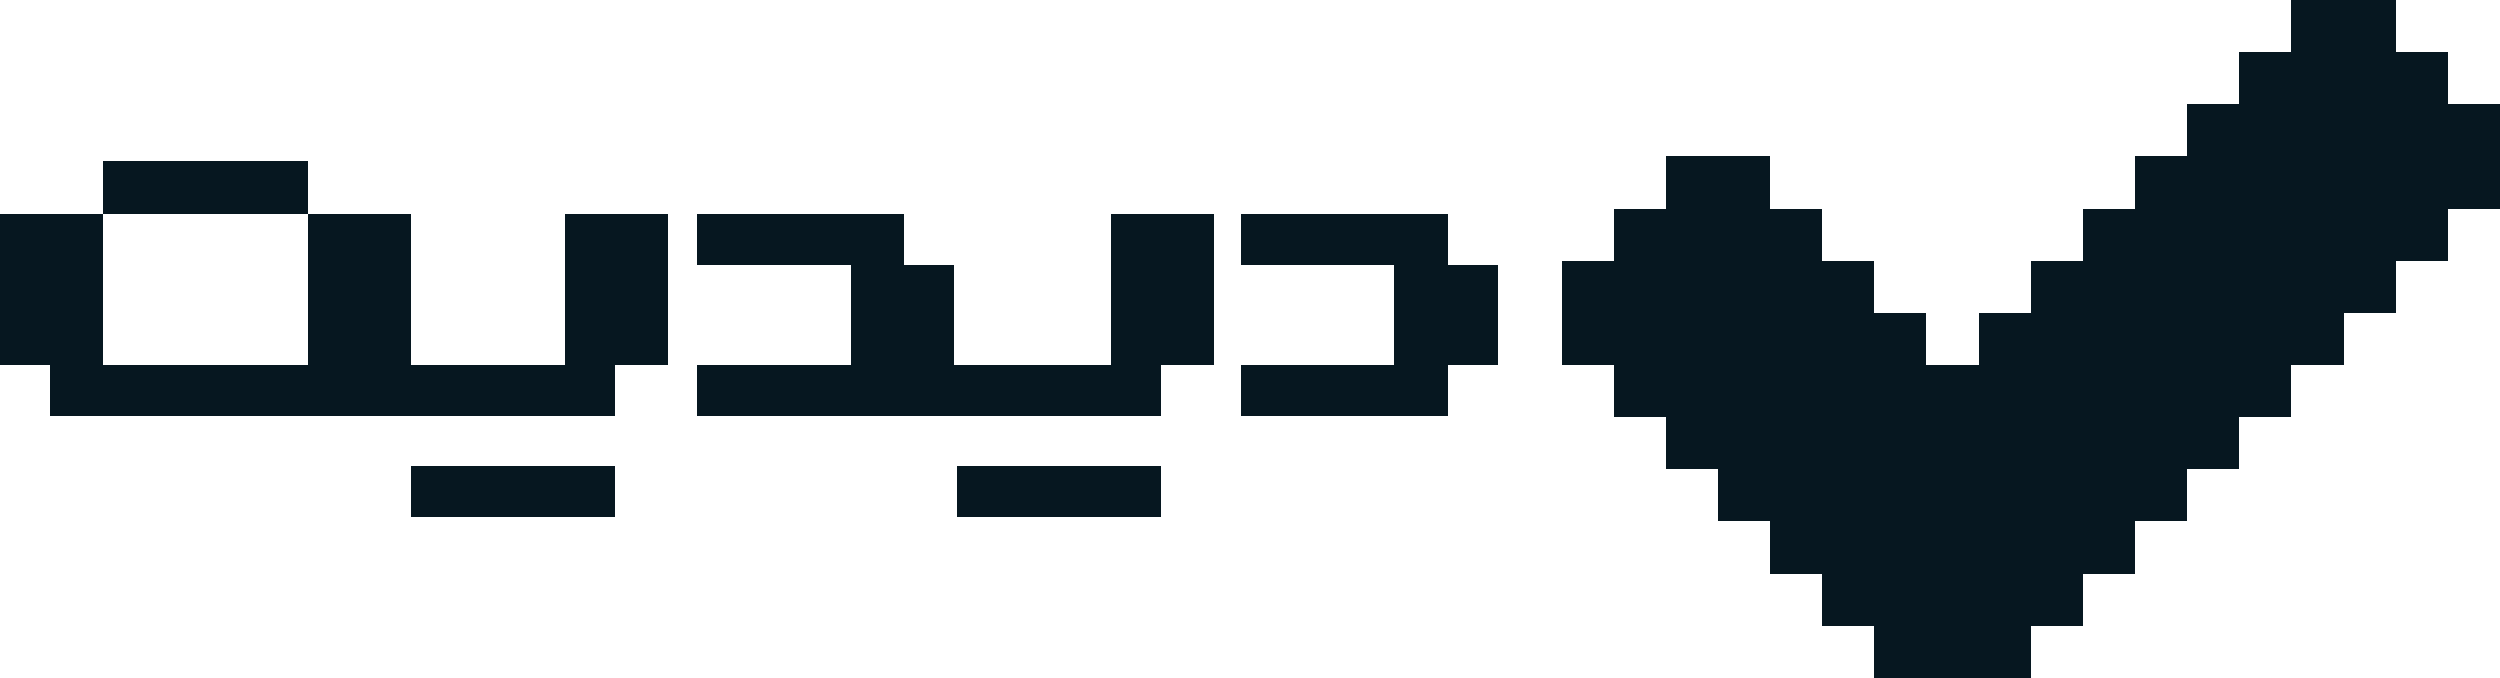
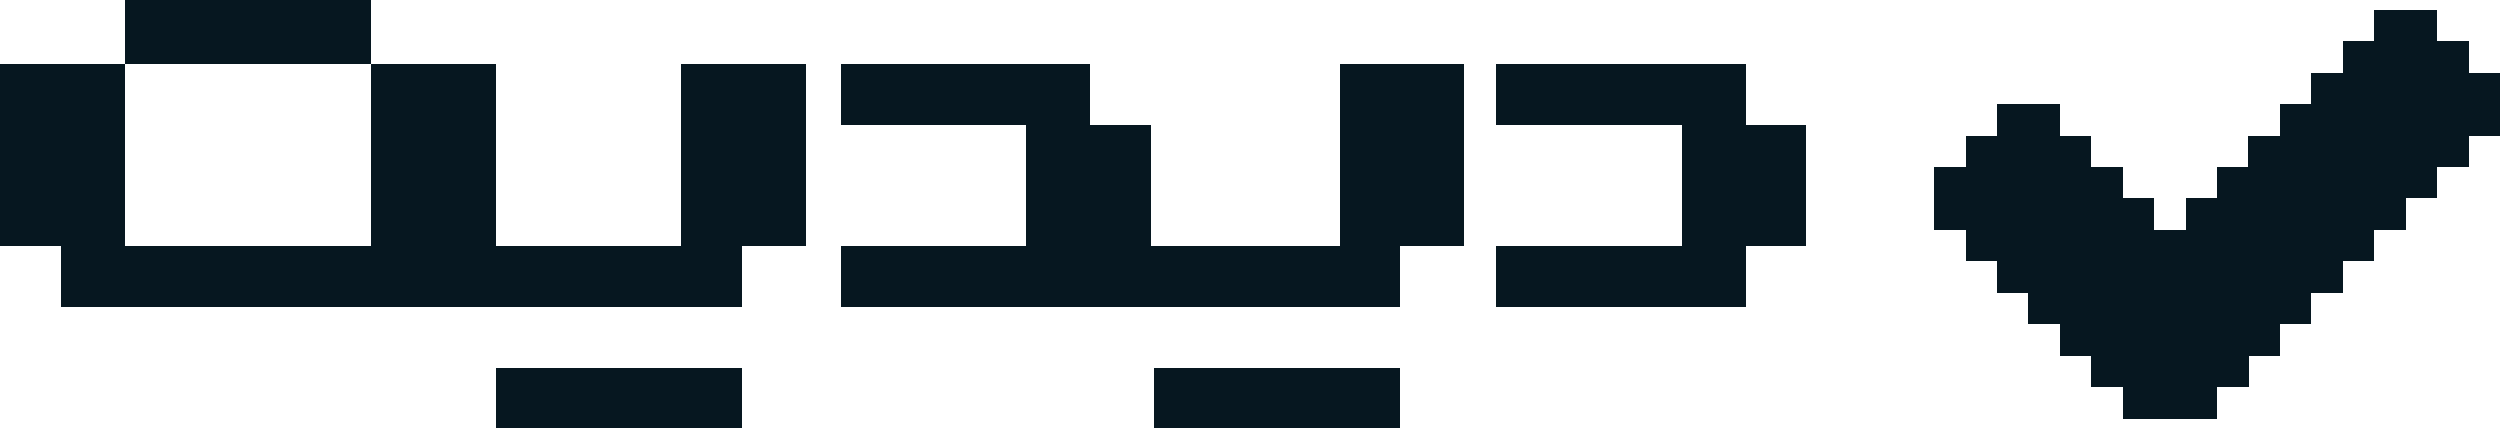
- <svg xmlns="http://www.w3.org/2000/svg" viewBox="0 0 943 255.67" width="943" height="255.67" shape-rendering="crispEdges">
-   <path fill="#061720" d="M39 60.83h77v20h-77zM263 80.83h78v19h-78zM468 80.83h78v19h-78zM0 80.83h39v57h-39zM116 80.83h39v57h-39zM213 80.83h39v57h-39zM419 80.83h39v57h-39zM321 99.83h39v38h-39zM526 99.83h39v38h-39zM19 137.83h213v19h-213zM263 137.83h175v19h-175zM468 137.83h78v19h-78zM155 175.83h77v19h-77zM361 175.83h77v19h-77zM864.33 0h39.33v19.67h-39.33zM844.67 19.67h19.67v19.67h-19.67zM903.67 19.67h19.67v19.67h-19.67zM864.33 19.67h39.33v19.67h-39.33zM825 39.33h19.67v19.67h-19.67zM923.33 39.33h19.67v19.67h-19.67zM844.67 39.33h19.67v19.67h-19.67zM903.67 39.33h19.67v19.67h-19.67zM864.33 39.33h39.33v19.67h-39.33zM628.33 59h39.33v19.67h-39.33zM805.33 59h19.67v19.67h-19.67zM903.67 59h39.33v19.67h-39.33zM825 59h19.67v19.67h-19.67zM844.67 59h59v19.67h-59zM608.67 78.67h19.67v19.67h-19.67zM667.67 78.67h19.67v19.67h-19.67zM785.67 78.67h19.67v19.67h-19.67zM884 78.67h39.33v19.67h-39.33zM628.33 78.67h39.33v19.67h-39.33zM805.33 78.67h19.67v19.67h-19.67zM825 78.67h59v19.67h-59zM589 98.33h19.67v19.67h-19.67zM687.33 98.33h19.67v19.67h-19.67zM766 98.33h19.67v19.67h-19.67zM864.33 98.33h39.33v19.67h-39.33zM608.67 98.33h19.67v19.67h-19.67zM667.67 98.33h19.67v19.67h-19.67zM785.67 98.33h19.67v19.67h-19.67zM628.33 98.33h39.33v19.67h-39.33zM805.33 98.33h59v19.67h-59zM589 118h39.33v19.67h-39.33zM707 118h19.67v19.67h-19.67zM746.33 118h19.67v19.67h-19.67zM844.67 118h39.33v19.67h-39.33zM628.33 118h59v19.67h-59zM785.67 118h59v19.67h-59zM687.33 118h19.67v19.67h-19.67zM766 118h19.67v19.67h-19.67zM608.67 137.67h39.33v19.67h-39.33zM726.67 137.67h19.67v19.67h-19.67zM825 137.67h39.33v19.67h-39.33zM648 137.67h59v19.67h-59zM766 137.67h59v19.67h-59zM707 137.67h19.67v19.67h-19.67zM746.33 137.67h19.67v19.67h-19.67zM628.33 157.33h39.33v19.67h-39.33zM805.33 157.33h39.33v19.67h-39.33zM667.67 157.33h59v19.67h-59zM746.33 157.33h59v19.67h-59zM726.67 157.33h19.67v19.67h-19.67zM648 177h39.33v19.67h-39.33zM785.67 177h39.33v19.67h-39.33zM687.33 177h98.33v19.67h-98.33zM667.67 196.67h39.33v19.67h-39.33zM766 196.67h39.33v19.67h-39.33zM707 196.67h59v19.67h-59zM687.33 216.33h98.33v19.67h-98.33zM707 236h59v19.67h-59z" />
+ <svg xmlns="http://www.w3.org/2000/svg" viewBox="0 0 782 134" width="782" height="134" shape-rendering="crispEdges">
+   <path fill="#061720" d="M39 0h77v20h-77zM263 20h78v19h-78zM468 20h78v19h-78zM0 20h39v57h-39zM116 20h39v57h-39zM213 20h39v57h-39zM419 20h39v57h-39zM321 39h39v38h-39zM526 39h39v38h-39zM19 77h213v19h-213zM263 77h175v19h-175zM468 77h78v19h-78zM155 115h77v19h-77zM361 115h77v19h-77zM742.67 3.08h19.67v9.83h-19.67zM732.83 12.92h9.83v9.83h-9.83zM762.33 12.92h9.83v9.83h-9.83zM742.67 12.92h19.67v9.83h-19.67zM723 22.75h9.83v9.83h-9.83zM772.17 22.75h9.83v9.83h-9.83zM732.83 22.75h9.83v9.83h-9.83zM762.33 22.75h9.83v9.83h-9.83zM742.67 22.75h19.67v9.83h-19.67zM624.67 32.58h19.67v9.83h-19.67zM713.17 32.58h9.83v9.83h-9.83zM762.33 32.58h19.67v9.83h-19.67zM723 32.58h9.83v9.83h-9.83zM732.83 32.58h29.5v9.83h-29.5zM614.83 42.42h9.83v9.83h-9.83zM644.33 42.42h9.83v9.83h-9.83zM703.33 42.42h9.83v9.83h-9.83zM752.5 42.42h19.67v9.83h-19.67zM624.67 42.42h19.67v9.83h-19.67zM713.17 42.42h9.83v9.83h-9.83zM723 42.42h29.5v9.83h-29.5zM605 52.25h9.83v9.83h-9.83zM654.17 52.25h9.83v9.83h-9.83zM693.5 52.25h9.83v9.83h-9.83zM742.67 52.25h19.67v9.83h-19.67zM614.83 52.25h9.83v9.83h-9.83zM644.33 52.25h9.83v9.83h-9.83zM703.33 52.25h9.83v9.83h-9.83zM624.67 52.25h19.67v9.83h-19.67zM713.17 52.25h29.5v9.83h-29.5zM605 62.08h19.67v9.83h-19.67zM664 62.08h9.83v9.83h-9.83zM683.67 62.08h9.83v9.83h-9.83zM732.83 62.08h19.67v9.83h-19.67zM624.67 62.08h29.5v9.83h-29.5zM703.33 62.08h29.5v9.83h-29.5zM654.17 62.08h9.83v9.83h-9.83zM693.5 62.08h9.83v9.83h-9.83zM614.83 71.92h19.67v9.83h-19.67zM673.83 71.92h9.83v9.83h-9.83zM723 71.92h19.67v9.83h-19.67zM634.5 71.92h29.5v9.83h-29.5zM693.5 71.92h29.5v9.83h-29.5zM664 71.92h9.83v9.83h-9.83zM683.67 71.92h9.83v9.83h-9.83zM624.67 81.75h19.67v9.83h-19.67zM713.17 81.75h19.67v9.83h-19.67zM644.33 81.75h29.5v9.83h-29.5zM683.67 81.75h29.5v9.83h-29.5zM673.83 81.75h9.83v9.83h-9.83zM634.5 91.58h19.67v9.83h-19.67zM703.33 91.58h19.67v9.83h-19.67zM654.17 91.58h49.17v9.83h-49.17zM644.33 101.42h19.67v9.83h-19.67zM693.5 101.42h19.67v9.83h-19.67zM664 101.42h29.5v9.83h-29.5zM654.17 111.25h49.17v9.83h-49.17zM664 121.08h29.5v9.83h-29.5z" />
</svg>
